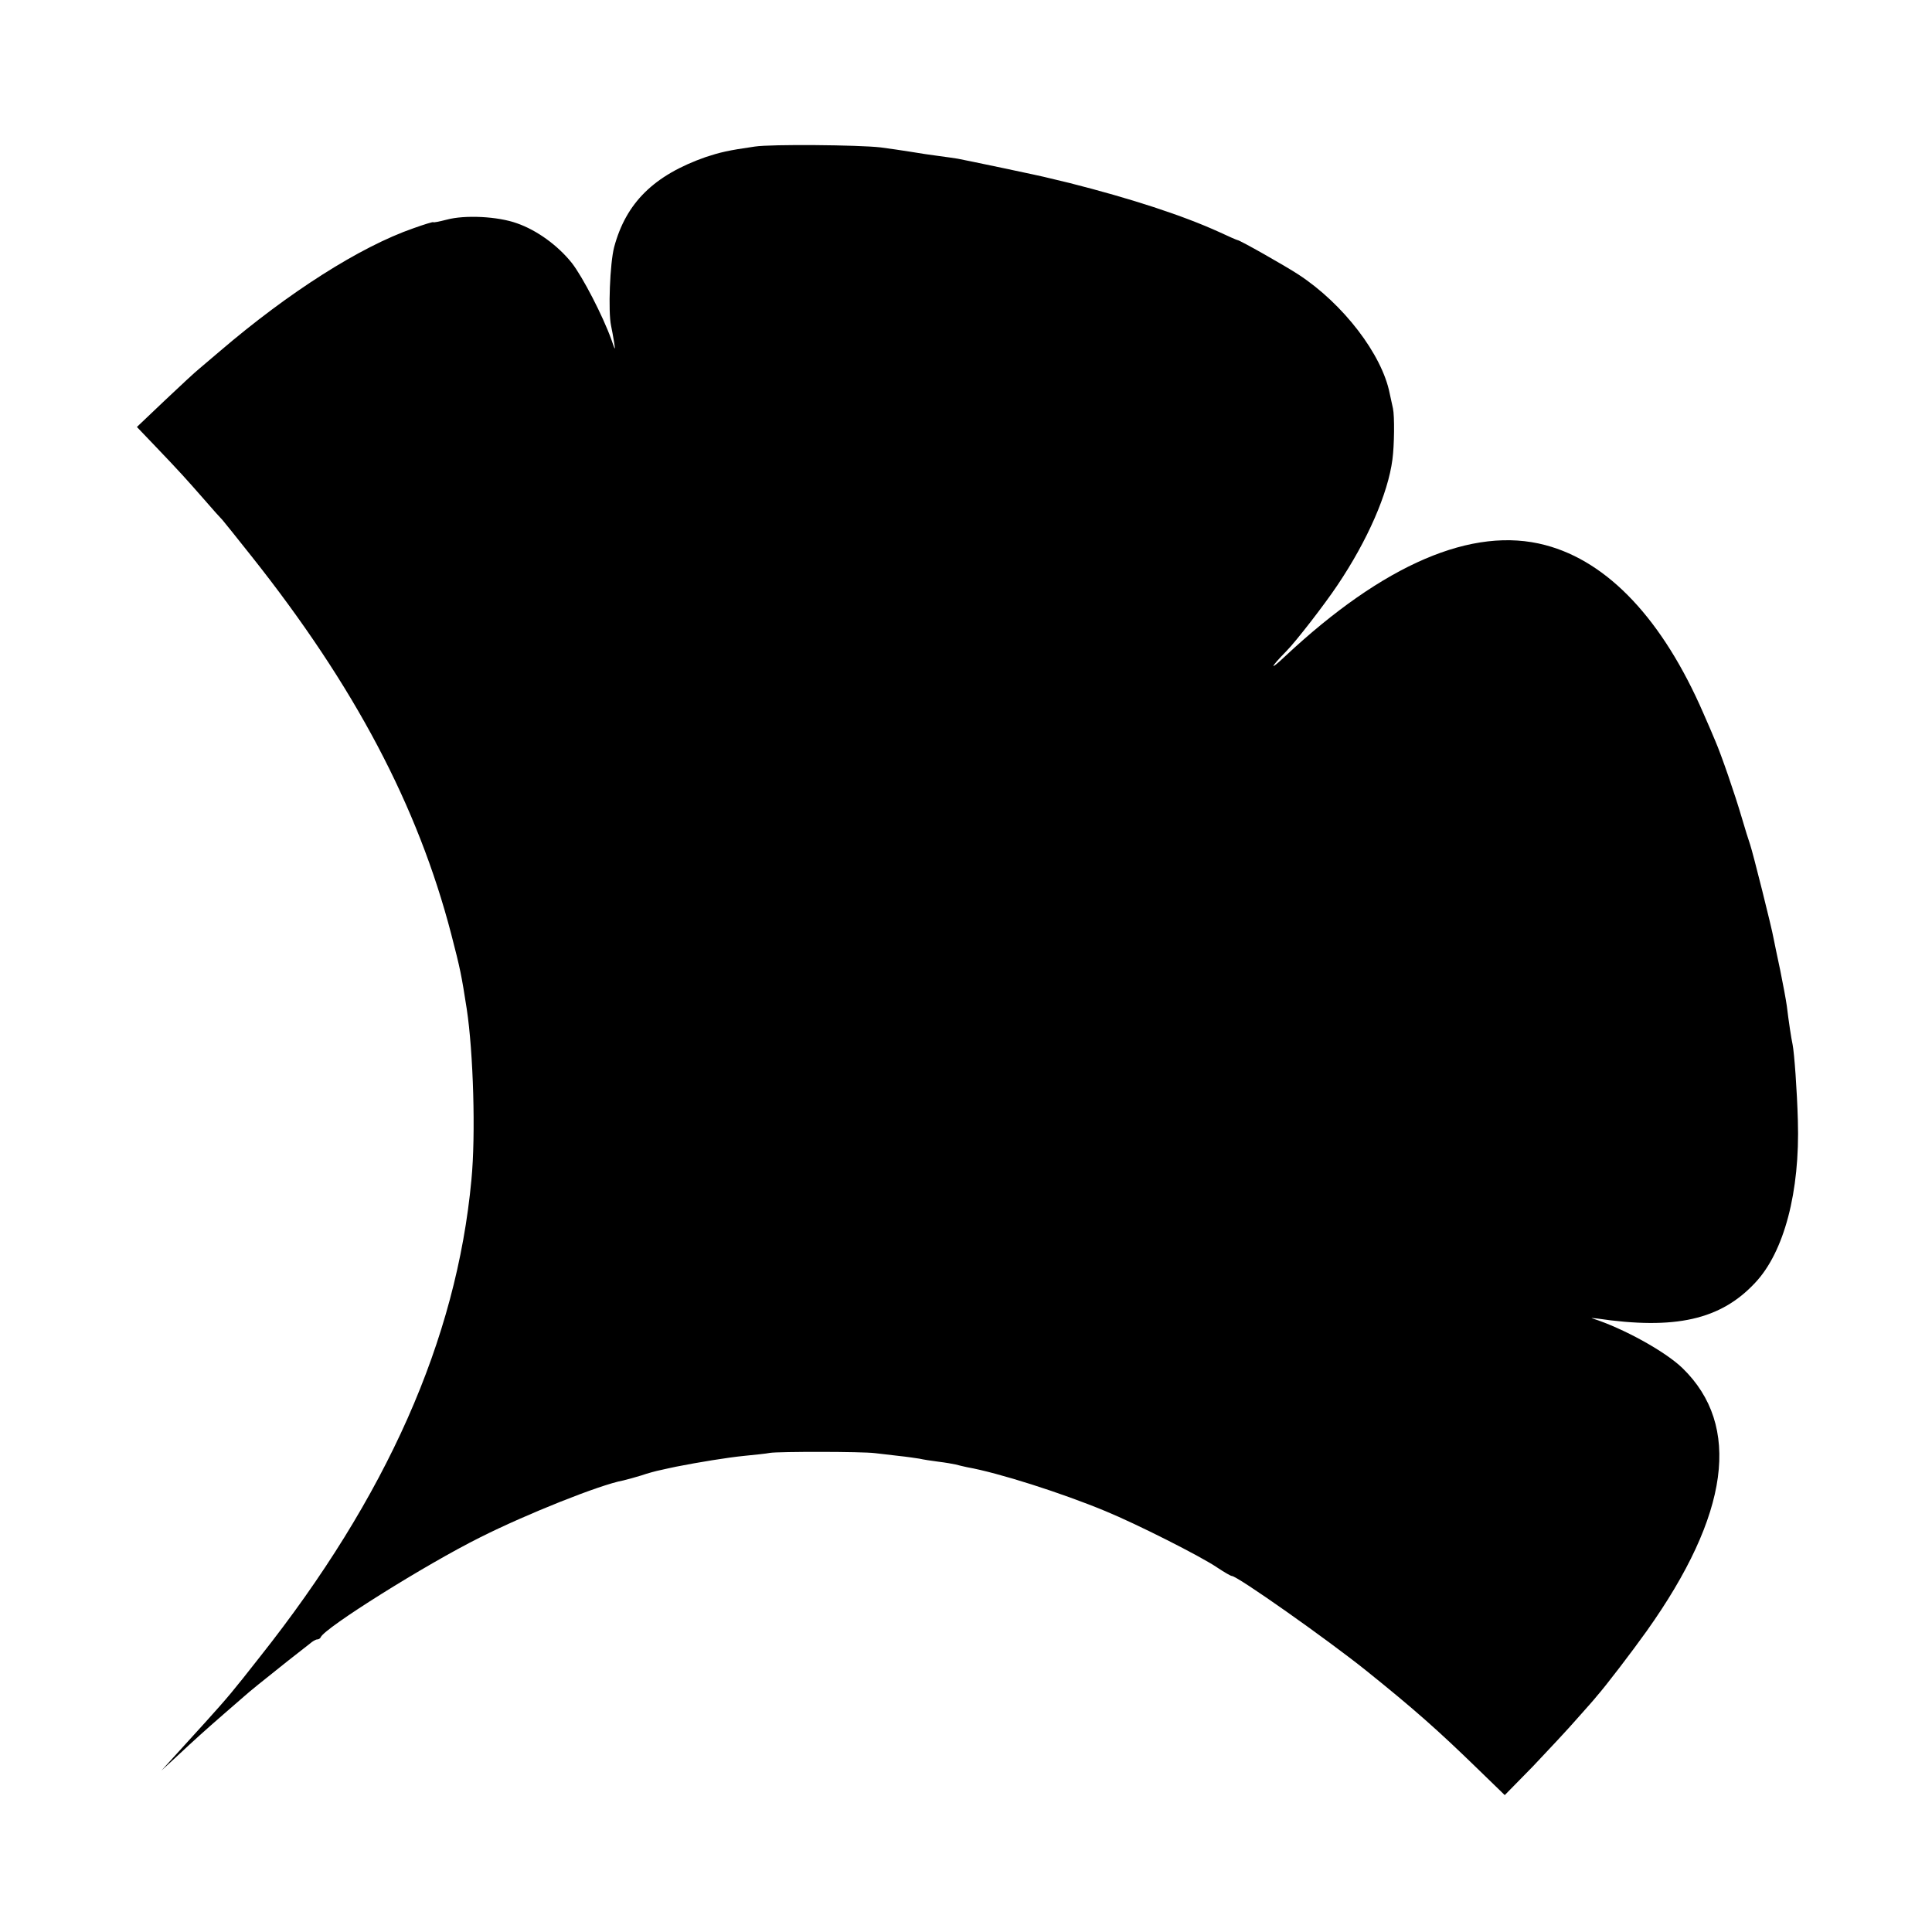
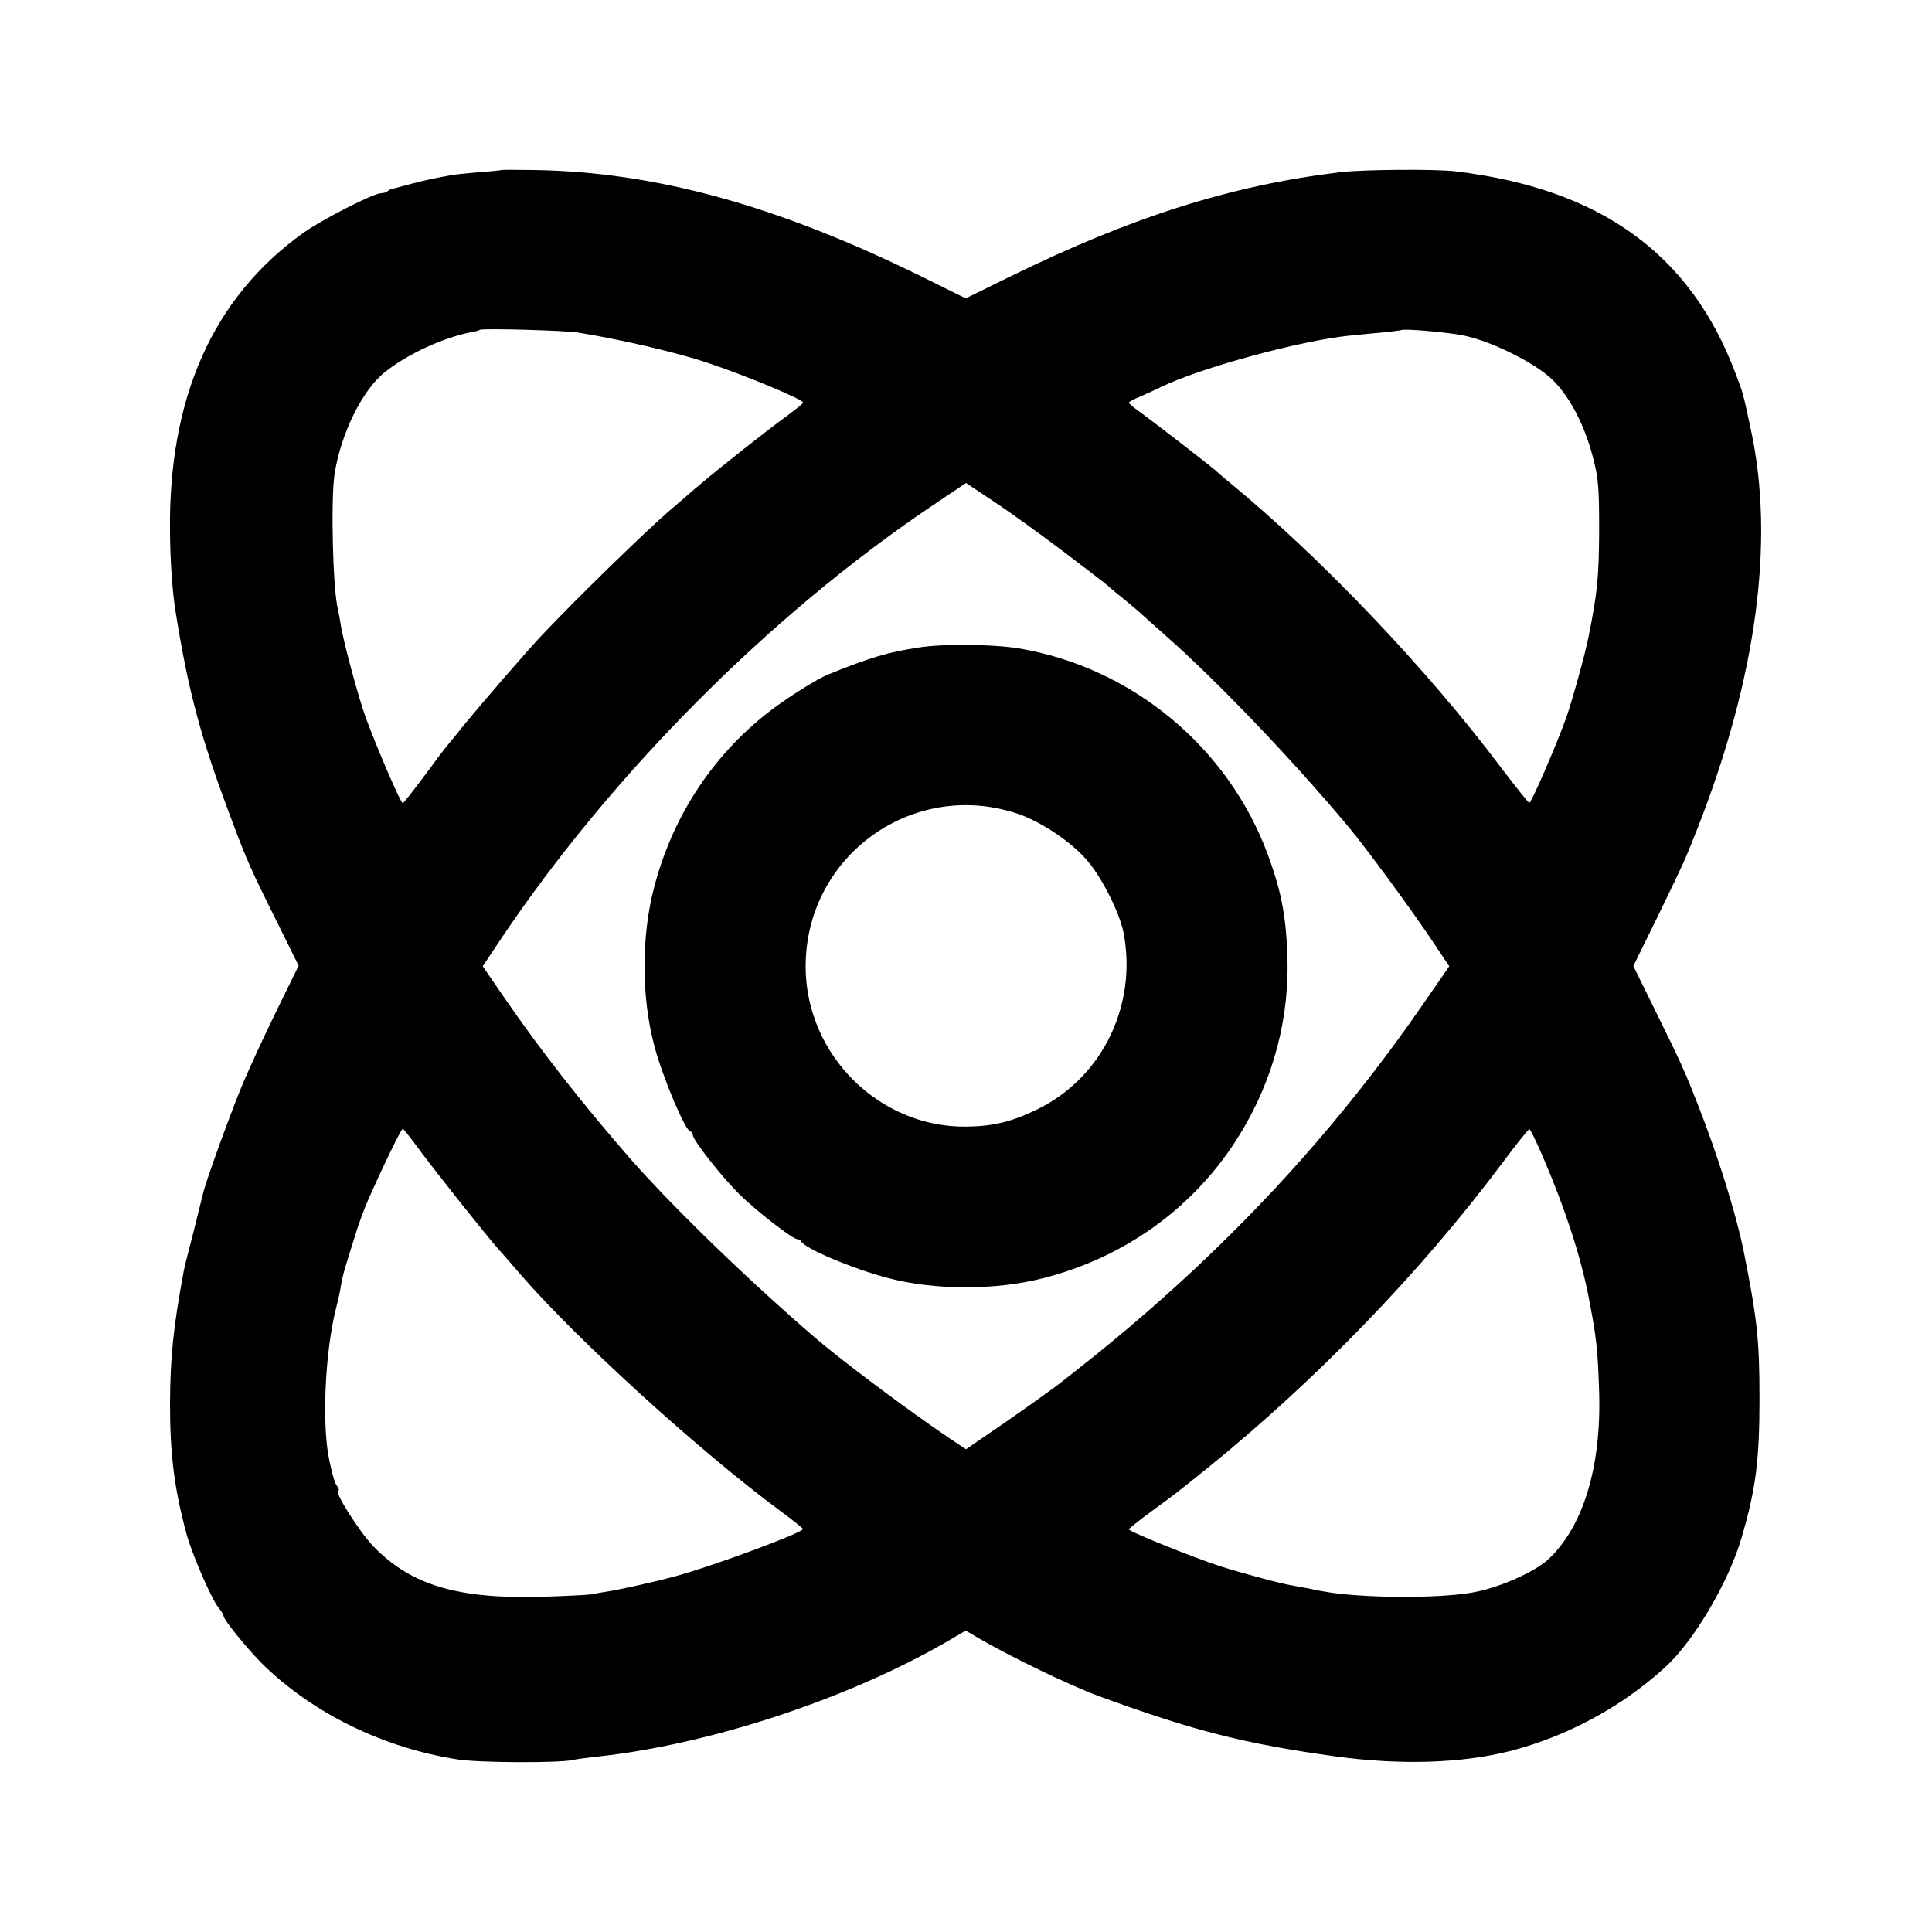
<svg xmlns="http://www.w3.org/2000/svg" version="1.0" width="700pt" height="700pt" viewBox="0 0 700 700" preserveAspectRatio="xMidYMid meet">
  <g transform="translate(0,700) scale(0.1,-0.1)" fill="#000000" stroke="none">
-     <path d="M2735 6469 c-98 -14 -126 -21 -178 -38 -188 -66 -289 -166 -332 -327 -15 -58 -22 -232 -11 -284 3 -14 8 -41 11 -60 5 -32 4 -31 -10 10 -31 86 -104 227 -143 277 -51 64 -127 119 -199 144 -69 25 -189 31 -255 13 -27 -7 -48 -11 -48 -9 0 2 -33 -8 -72 -22 -193 -67 -452 -232 -702 -446 -27 -23 -60 -51 -73 -62 -14 -11 -70 -63 -126 -116 l-101 -96 66 -69 c90 -94 114 -121 178 -194 30 -35 60 -68 66 -74 5 -6 53 -65 105 -131 374 -471 603 -905 724 -1370 33 -127 37 -148 56 -270 24 -157 33 -457 17 -620 -54 -579 -307 -1149 -767 -1729 -98 -125 -114 -144 -196 -235 -54 -59 -60 -66 -120 -132 l-40 -44 50 46 c76 71 104 96 175 158 36 31 70 61 76 66 14 13 72 60 154 125 36 28 73 57 83 65 9 8 21 15 26 15 5 0 11 3 13 8 14 34 381 264 578 362 167 84 435 191 518 206 13 3 42 11 65 18 23 8 56 17 72 20 17 4 41 9 55 12 81 16 185 33 245 39 39 4 81 8 95 11 32 5 334 5 380 -1 19 -2 58 -7 86 -10 29 -3 62 -8 75 -10 13 -3 44 -8 69 -11 25 -3 53 -8 62 -10 10 -3 29 -7 42 -10 113 -20 342 -93 501 -159 112 -46 346 -164 406 -205 24 -16 48 -30 52 -30 20 0 346 -230 487 -343 173 -139 259 -215 403 -355 l99 -96 102 104 c55 58 128 136 161 174 33 37 65 73 70 80 32 36 129 163 181 236 301 423 344 745 130 953 -63 61 -216 145 -326 180 -8 2 -1 2 15 0 284 -42 449 -5 574 129 105 111 163 330 155 588 -3 110 -13 245 -19 275 -5 23 -14 82 -21 140 -3 22 -14 81 -24 130 -11 50 -21 101 -24 115 -6 36 -75 311 -85 340 -5 14 -19 59 -31 100 -24 82 -74 227 -95 275 -7 17 -26 62 -43 100 -147 339 -345 550 -573 610 -263 70 -586 -69 -944 -404 -57 -54 -54 -41 5 19 35 35 140 171 186 240 109 162 183 332 199 455 7 51 8 158 2 185 -2 8 -7 33 -12 55 -28 141 -168 324 -330 430 -47 31 -213 125 -221 125 -2 0 -32 13 -66 29 -134 61 -322 122 -543 178 -33 8 -67 16 -75 18 -25 7 -303 65 -330 70 -14 2 -45 7 -70 10 -25 3 -70 10 -100 15 -30 5 -80 12 -110 16 -79 9 -396 12 -455 3z" />
+     <path d="M1817 6384 c-1 -1 -39 -5 -84 -8 -46 -4 -93 -9 -105 -12 -13 -2 -36 -7 -53 -10 -16 -3 -55 -12 -85 -20 -30 -8 -60 -16 -67 -18 -7 -1 -16 -5 -19 -9 -4 -4 -14 -7 -23 -7 -28 0 -213 -95 -281 -143 -329 -235 -491 -599 -484 -1089 1 -106 9 -215 20 -283 47 -294 92 -461 205 -760 52 -139 69 -178 161 -362 l80 -162 -80 -163 c-44 -90 -103 -217 -130 -283 -45 -111 -128 -340 -137 -382 -2 -10 -18 -71 -34 -137 -17 -65 -33 -128 -35 -140 -38 -205 -49 -310 -50 -481 0 -184 15 -305 59 -470 19 -72 90 -236 116 -269 11 -13 19 -27 19 -31 0 -13 81 -113 137 -170 182 -181 443 -309 713 -350 78 -12 362 -13 415 -2 11 3 49 8 85 12 407 43 909 208 1269 416 l70 41 46 -27 c120 -70 332 -172 438 -211 345 -126 527 -172 857 -218 236 -32 456 -25 633 20 205 53 404 160 561 304 103 94 228 306 275 465 53 180 66 284 66 510 0 213 -9 291 -59 540 -27 130 -91 335 -162 517 -48 123 -63 157 -156 345 l-80 163 87 177 c103 213 94 193 146 323 213 544 280 1040 193 1442 -30 139 -27 130 -57 208 -163 431 -489 666 -1012 729 -74 9 -336 7 -420 -3 -395 -48 -752 -161 -1193 -377 l-163 -80 -162 80 c-522 257 -965 379 -1405 385 -62 1 -114 1 -115 0z m278 -589 c149 -24 354 -71 467 -109 136 -45 348 -133 348 -145 0 -3 -29 -26 -63 -51 -77 -56 -241 -186 -327 -259 -35 -31 -78 -67 -94 -81 -85 -73 -333 -314 -467 -456 -56 -60 -215 -244 -279 -322 -19 -24 -44 -55 -56 -69 -12 -14 -52 -67 -90 -119 -38 -51 -72 -94 -75 -94 -7 0 -90 192 -132 305 -27 73 -84 283 -93 345 -3 19 -7 42 -9 50 -19 68 -27 395 -13 491 22 146 101 307 183 371 82 66 214 126 315 145 13 2 26 6 29 8 6 6 308 -2 356 -10z m3205 -10 c102 -20 263 -100 326 -162 62 -61 115 -163 145 -278 21 -79 23 -113 23 -270 -1 -165 -6 -220 -38 -380 -13 -67 -59 -231 -81 -295 -36 -100 -127 -310 -134 -309 -3 0 -47 55 -98 122 -271 362 -660 770 -993 1043 -19 16 -37 31 -40 34 -8 10 -231 182 -277 215 -24 17 -43 33 -43 36 0 3 19 13 43 23 23 10 56 25 72 33 140 69 506 169 685 187 25 2 77 8 115 11 39 4 71 8 72 9 8 6 161 -7 223 -19z m-1441 -788 c79 -60 150 -114 156 -120 7 -7 32 -28 55 -46 23 -19 48 -40 54 -45 6 -6 50 -45 96 -86 189 -166 464 -454 666 -696 64 -77 220 -289 296 -402 l69 -103 -88 -127 c-347 -505 -760 -942 -1267 -1340 -22 -17 -46 -36 -51 -40 -28 -23 -199 -144 -268 -190 l-77 -53 -63 42 c-145 98 -389 280 -487 365 -245 211 -518 476 -670 650 -170 195 -323 390 -454 581 l-77 112 62 93 c400 598 975 1177 1564 1574 l125 84 108 -72 c59 -39 172 -121 251 -181z m-2349 -2150 c46 -64 248 -319 295 -372 15 -16 52 -59 83 -95 207 -238 642 -634 940 -855 45 -33 81 -62 81 -65 1 -13 -330 -136 -469 -173 -71 -19 -188 -45 -237 -53 -21 -3 -49 -8 -63 -11 -14 -2 -99 -6 -190 -9 -297 -6 -461 44 -596 182 -53 55 -147 204 -128 204 3 0 2 6 -3 13 -9 11 -16 32 -29 92 -29 129 -17 401 26 565 5 19 12 51 15 70 3 19 10 49 15 65 5 17 20 66 34 110 13 44 36 107 51 140 57 129 119 255 124 255 3 0 26 -29 51 -63z m4083 -45 c79 -184 134 -355 162 -497 30 -153 34 -195 39 -350 8 -273 -59 -491 -188 -608 -46 -41 -160 -93 -251 -113 -117 -27 -426 -26 -565 1 -14 2 -36 7 -50 10 -14 2 -38 7 -55 10 -43 7 -167 40 -260 69 -97 31 -335 127 -335 135 1 3 38 33 83 66 96 70 86 63 202 156 394 319 770 707 1065 1101 52 70 98 127 101 127 3 1 27 -48 52 -107z" />
+     <path d="M3329 4654 c-112 -17 -176 -36 -329 -98 -37 -15 -129 -72 -194 -120 -215 -159 -368 -388 -436 -651 -47 -179 -46 -400 1 -575 30 -114 113 -310 131 -310 4 0 8 -5 8 -12 0 -18 101 -147 166 -212 61 -61 196 -166 213 -166 5 0 11 -3 13 -7 10 -25 185 -99 313 -133 170 -45 390 -46 565 -1 286 73 528 243 688 483 132 198 200 426 197 658 -3 159 -20 255 -72 395 -144 389 -493 678 -903 746 -94 15 -273 17 -361 3z m366 -605 c80 -29 184 -98 240 -162 56 -63 121 -192 136 -267 50 -262 -77 -524 -312 -639 -92 -45 -160 -62 -259 -63 -315 -3 -579 260 -581 577 -2 406 393 688 776 554z" />
  </g>
</svg>
